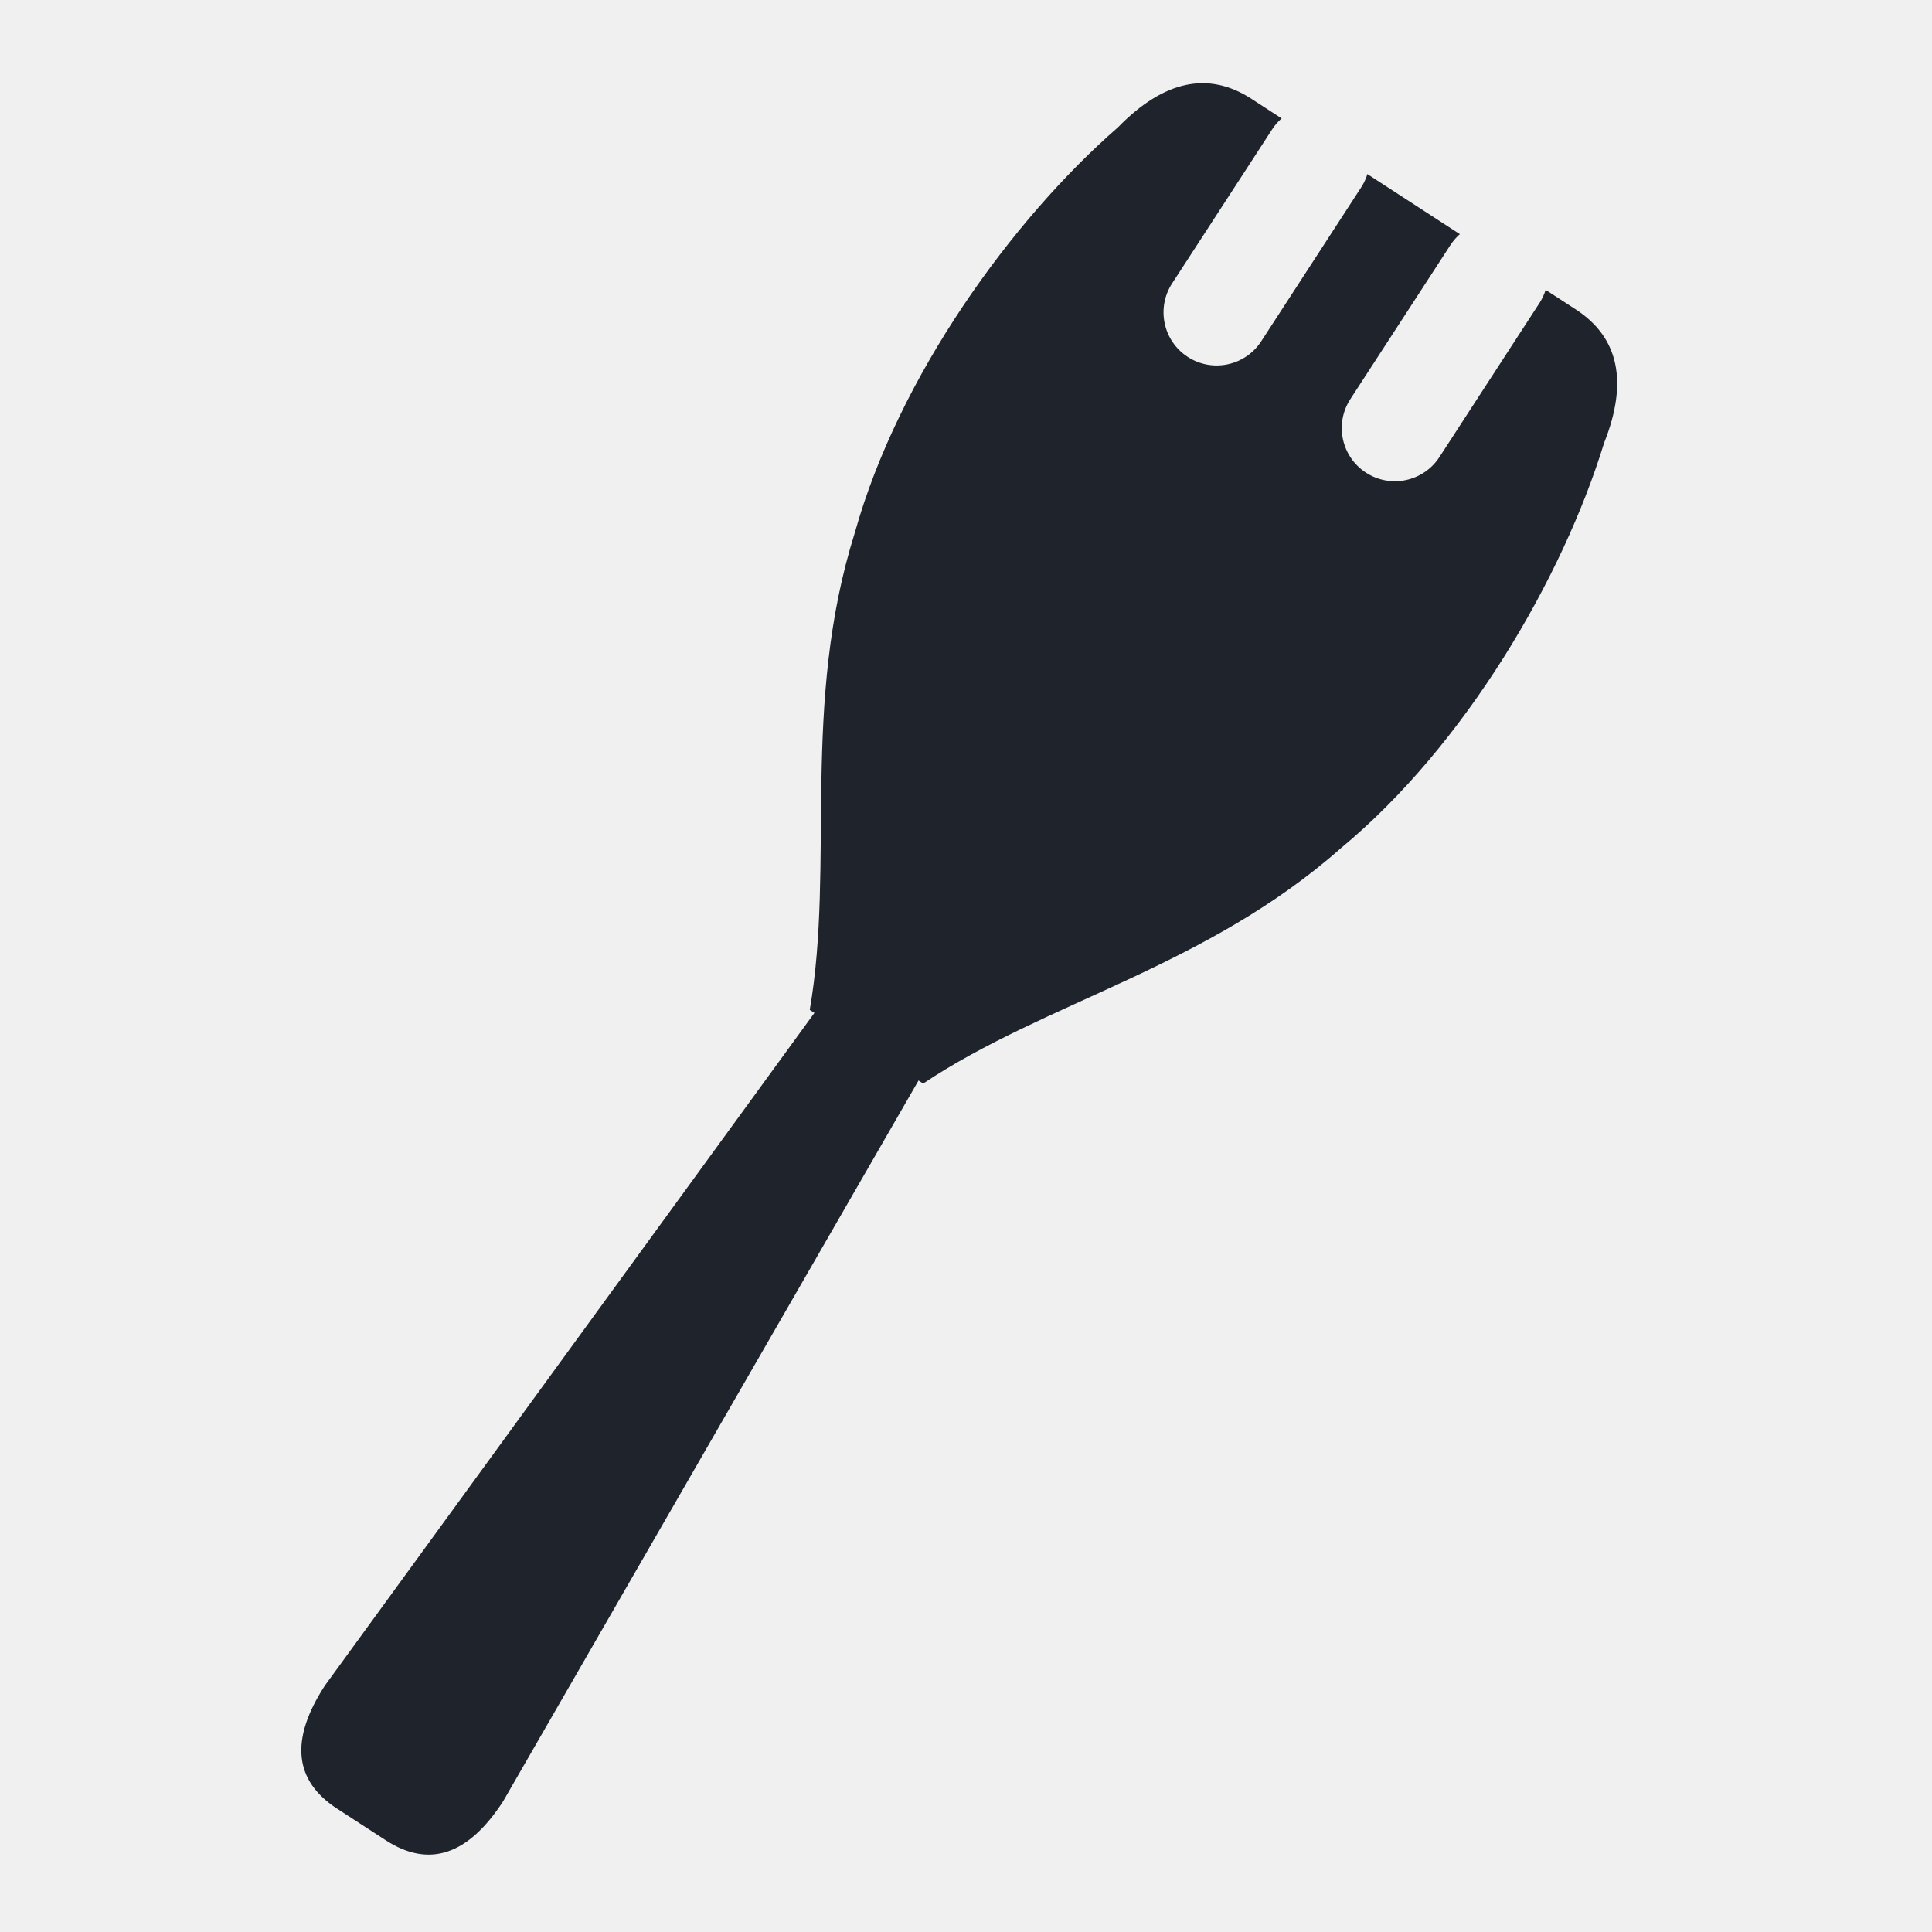
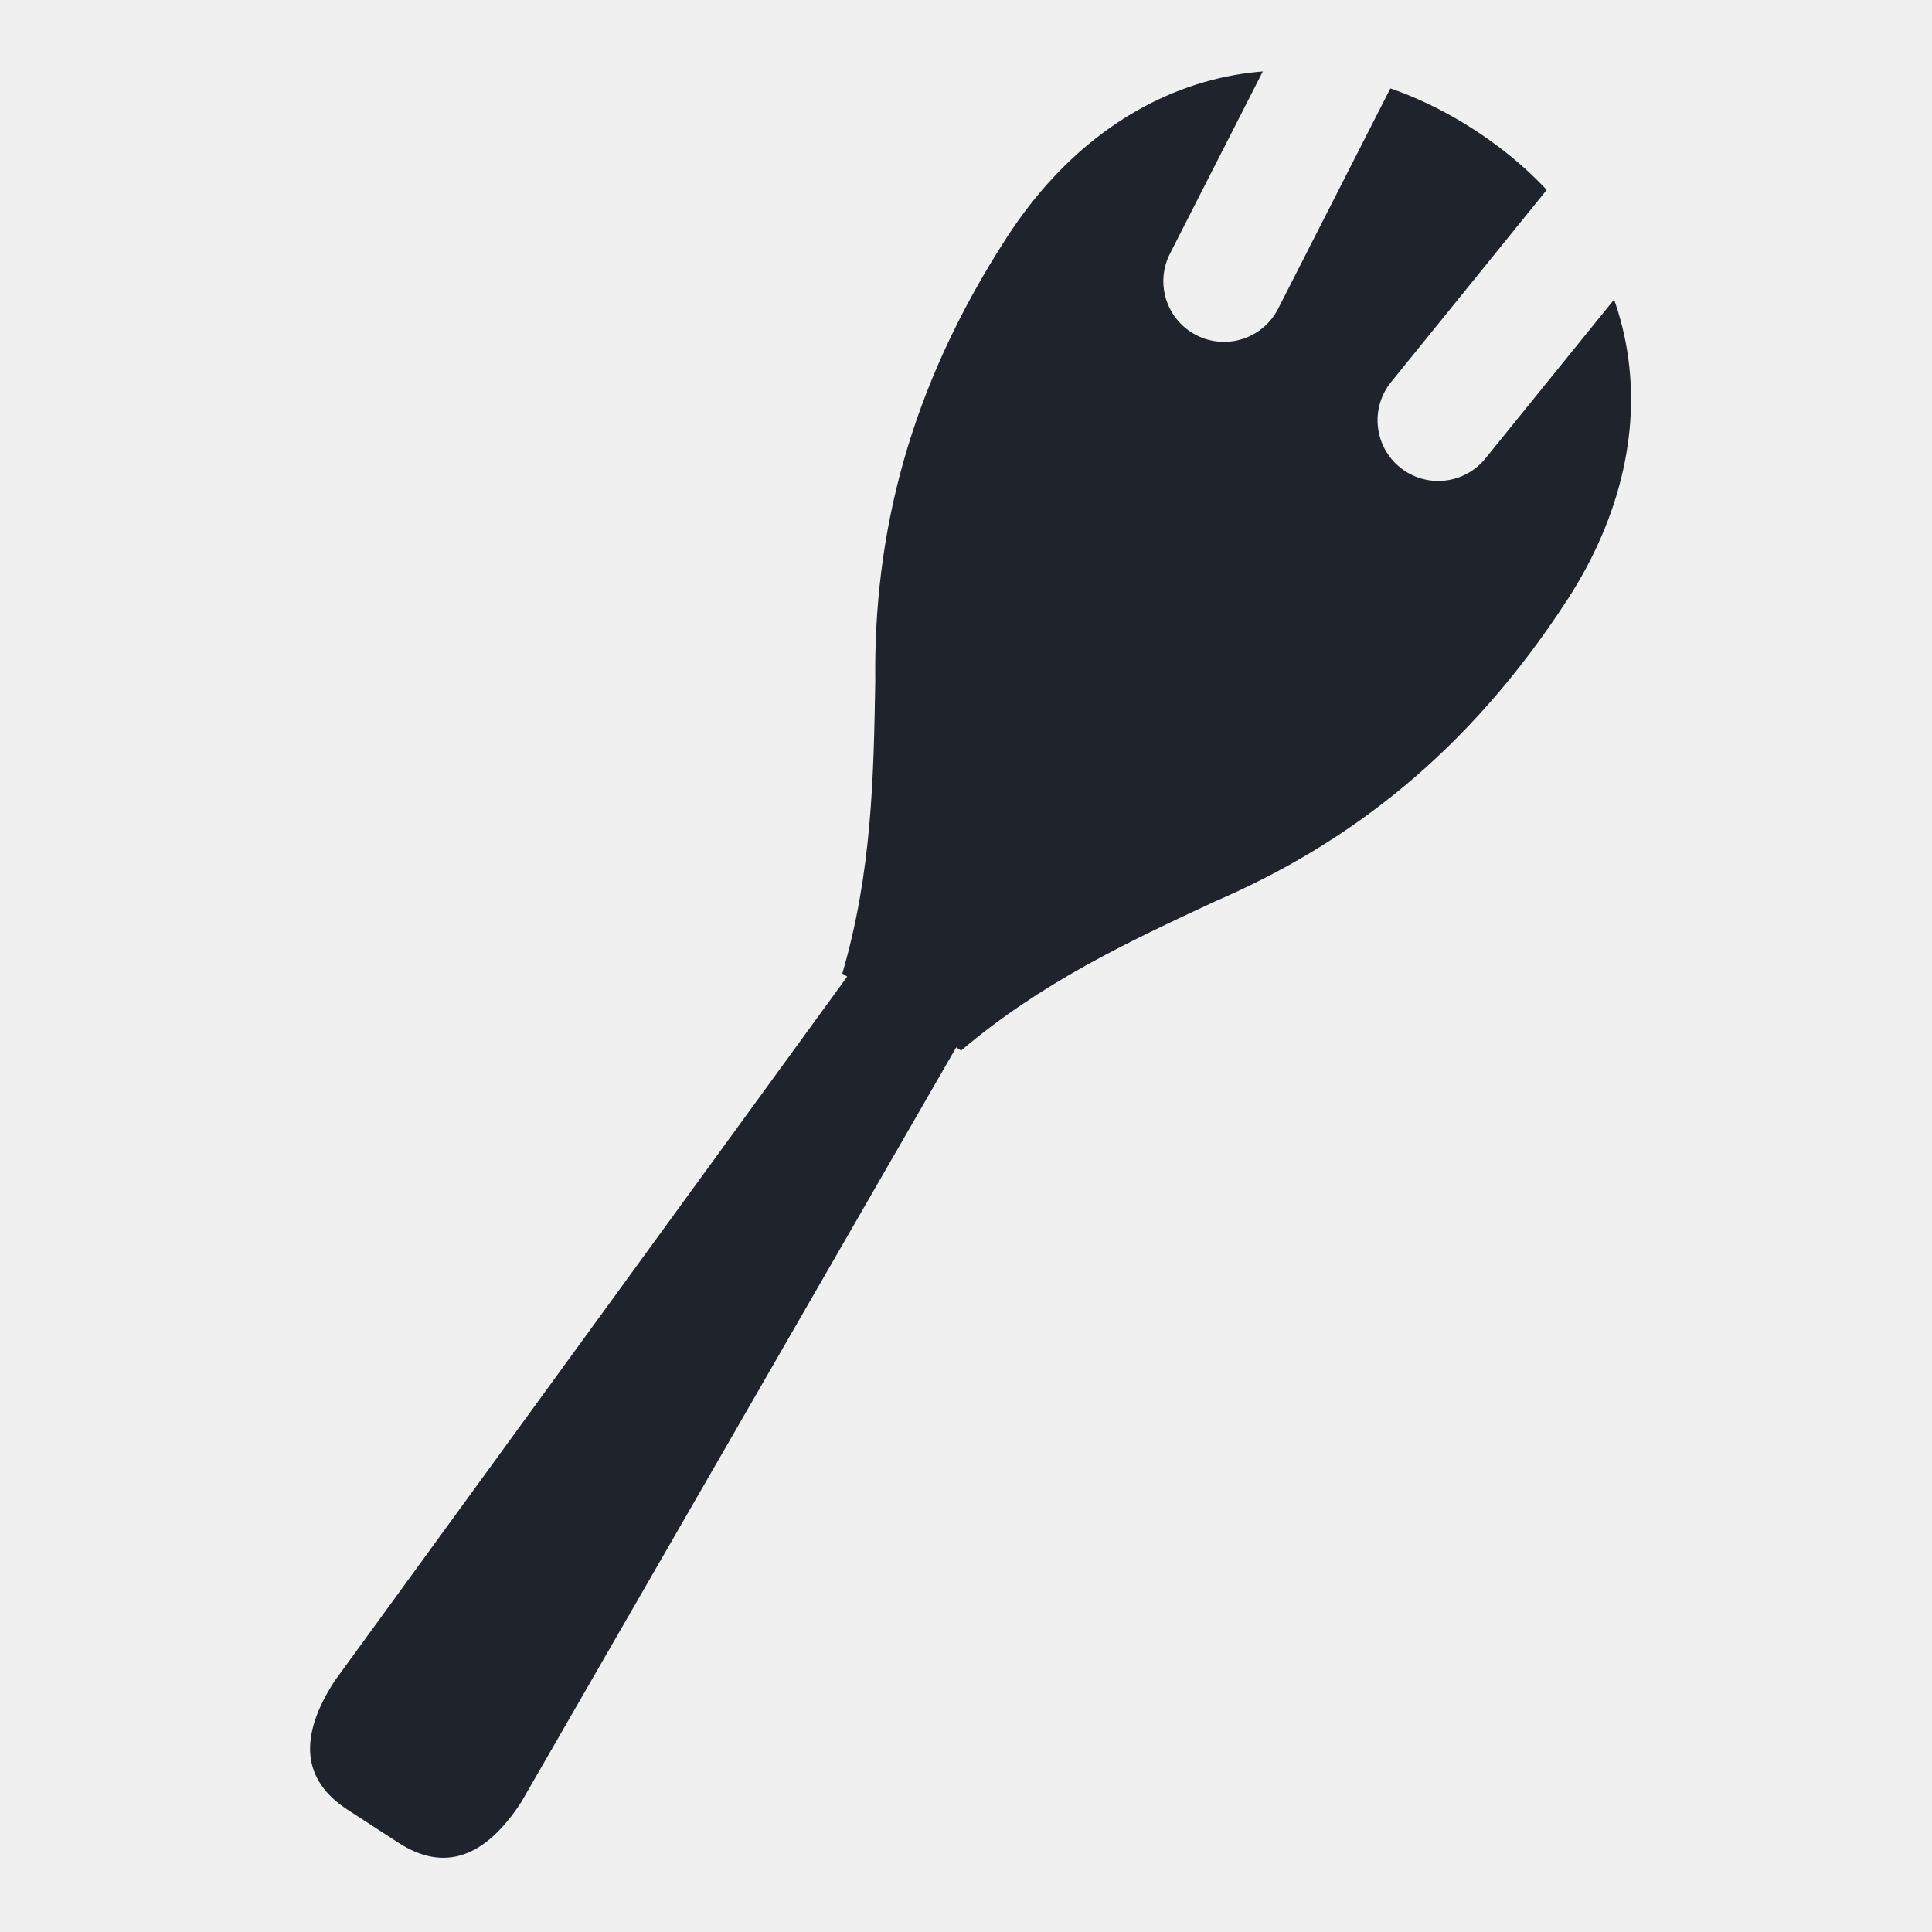
<svg xmlns="http://www.w3.org/2000/svg" viewBox="0 0 32 32">
  <style>
    .spork { fill: #1e232c; }
    @media (prefers-color-scheme: dark) {
      .spork { fill: #fbfaf7; }
    }
  </style>
  <defs>
    <mask id="tines">
      <rect x="-50" y="-10" width="100" height="120" fill="#fff" />
-       <rect x="-8.25" y="-2" width="5.5" height="15" rx="2.75" fill="#000" />
-       <rect x="2.75" y="-2" width="5.5" height="15" rx="2.75" fill="#000" />
+       <rect x="-9" y="-3" width="6" height="19" rx="3" transform="rotate(-6 -6 16)" fill="#000" />
+       <rect x="3" y="-3" width="6" height="19" rx="3" transform="rotate(6 6 16)" fill="#000" />
    </mask>
  </defs>
-   <g class="spork" transform="translate(14.7 16.8) rotate(33) scale(0.32) translate(0 -50)">
-     <path mask="url(#tines)" d="M-10 0 H10 Q14 0 15 5 C17 12 17.5 22 15 30 C12.5 39 6.5 45 3.5 52 H-3.5 C-6.5 45 -12.5 39 -15 30 C-17.5 22 -17 12 -15 5 Q-14 0 -10 0 Z" />
+   <g class="spork" transform="translate(15.3 16.2) rotate(33) scale(0.335) translate(0 -50)">
+     <path mask="url(#tines)" d="M0 0 C10 0 16.5 7 16.5 17 C16.5 26 14 33 10 39 C7.5 43 5 47 3.5 52 H-3.5 C-5 47 -7.5 43 -10 39 C-14 33 -16.5 26 -16.5 17 C-16.5 7 -10 0 0 0 Z" />
    <path d="M-3 48 H3 L5.5 95 Q5.5 100 1.5 100 H-1.5 Q-5.5 100 -5.5 95 Z" />
  </g>
</svg>
